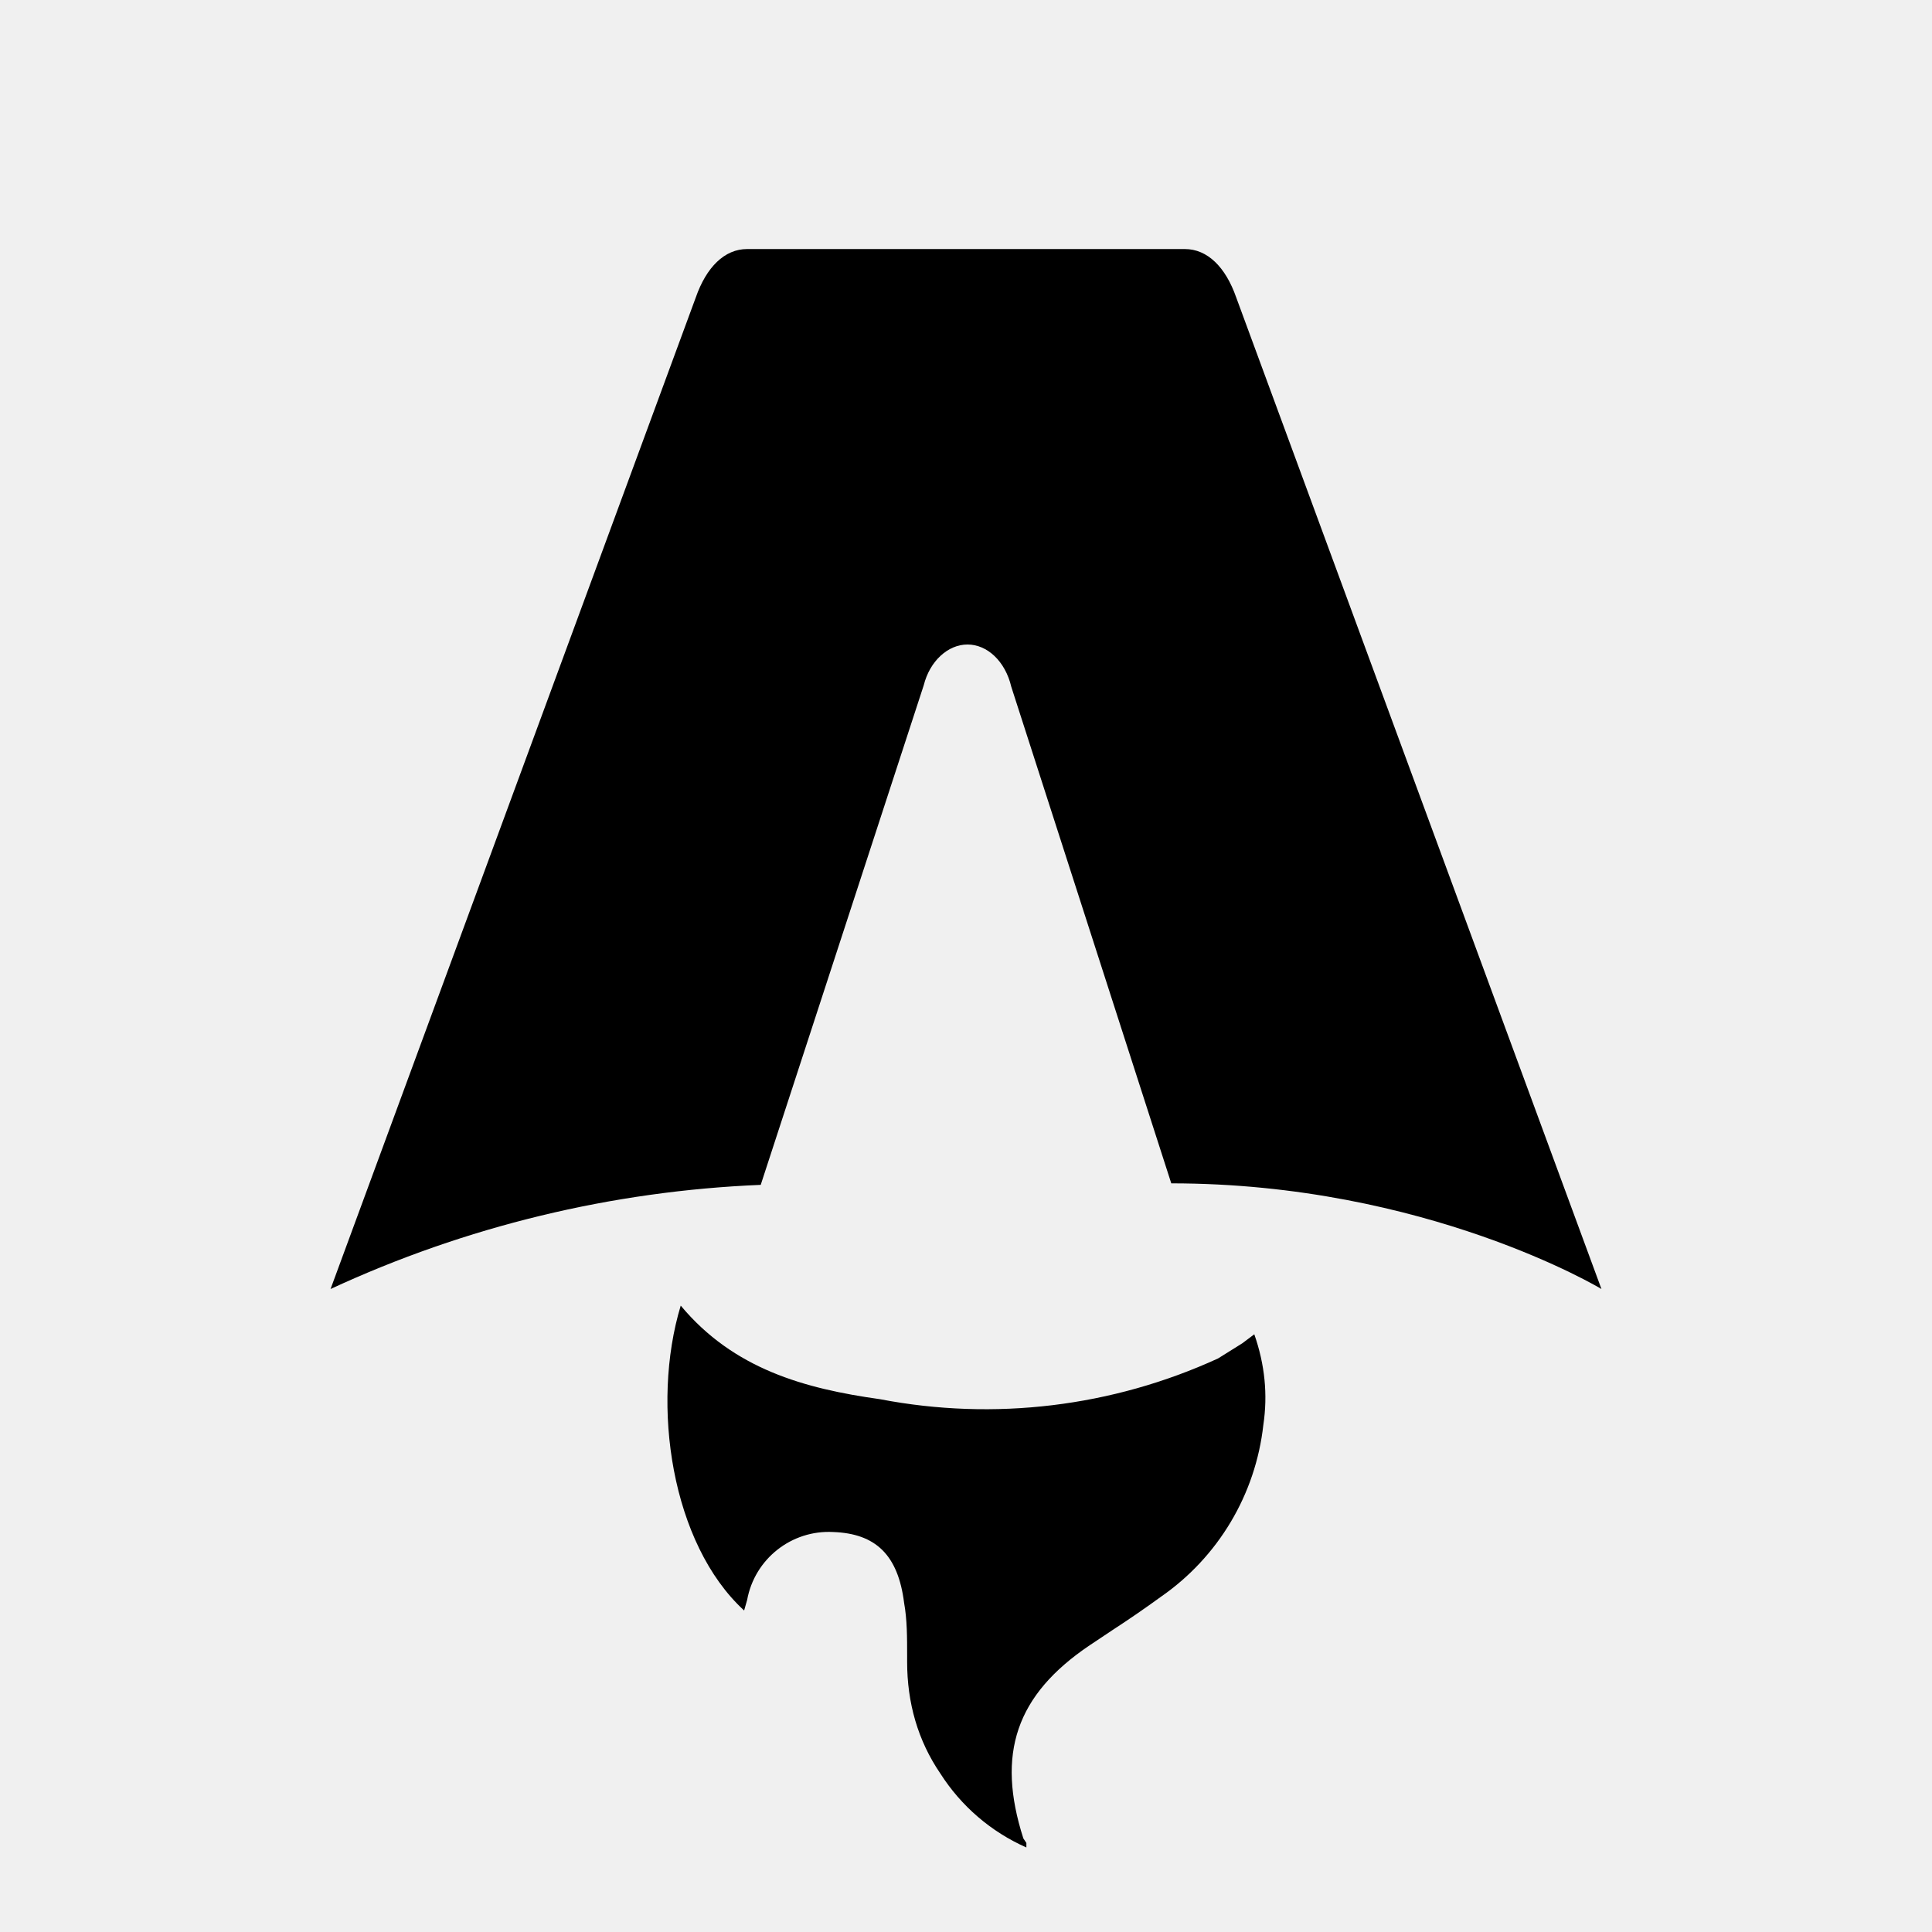
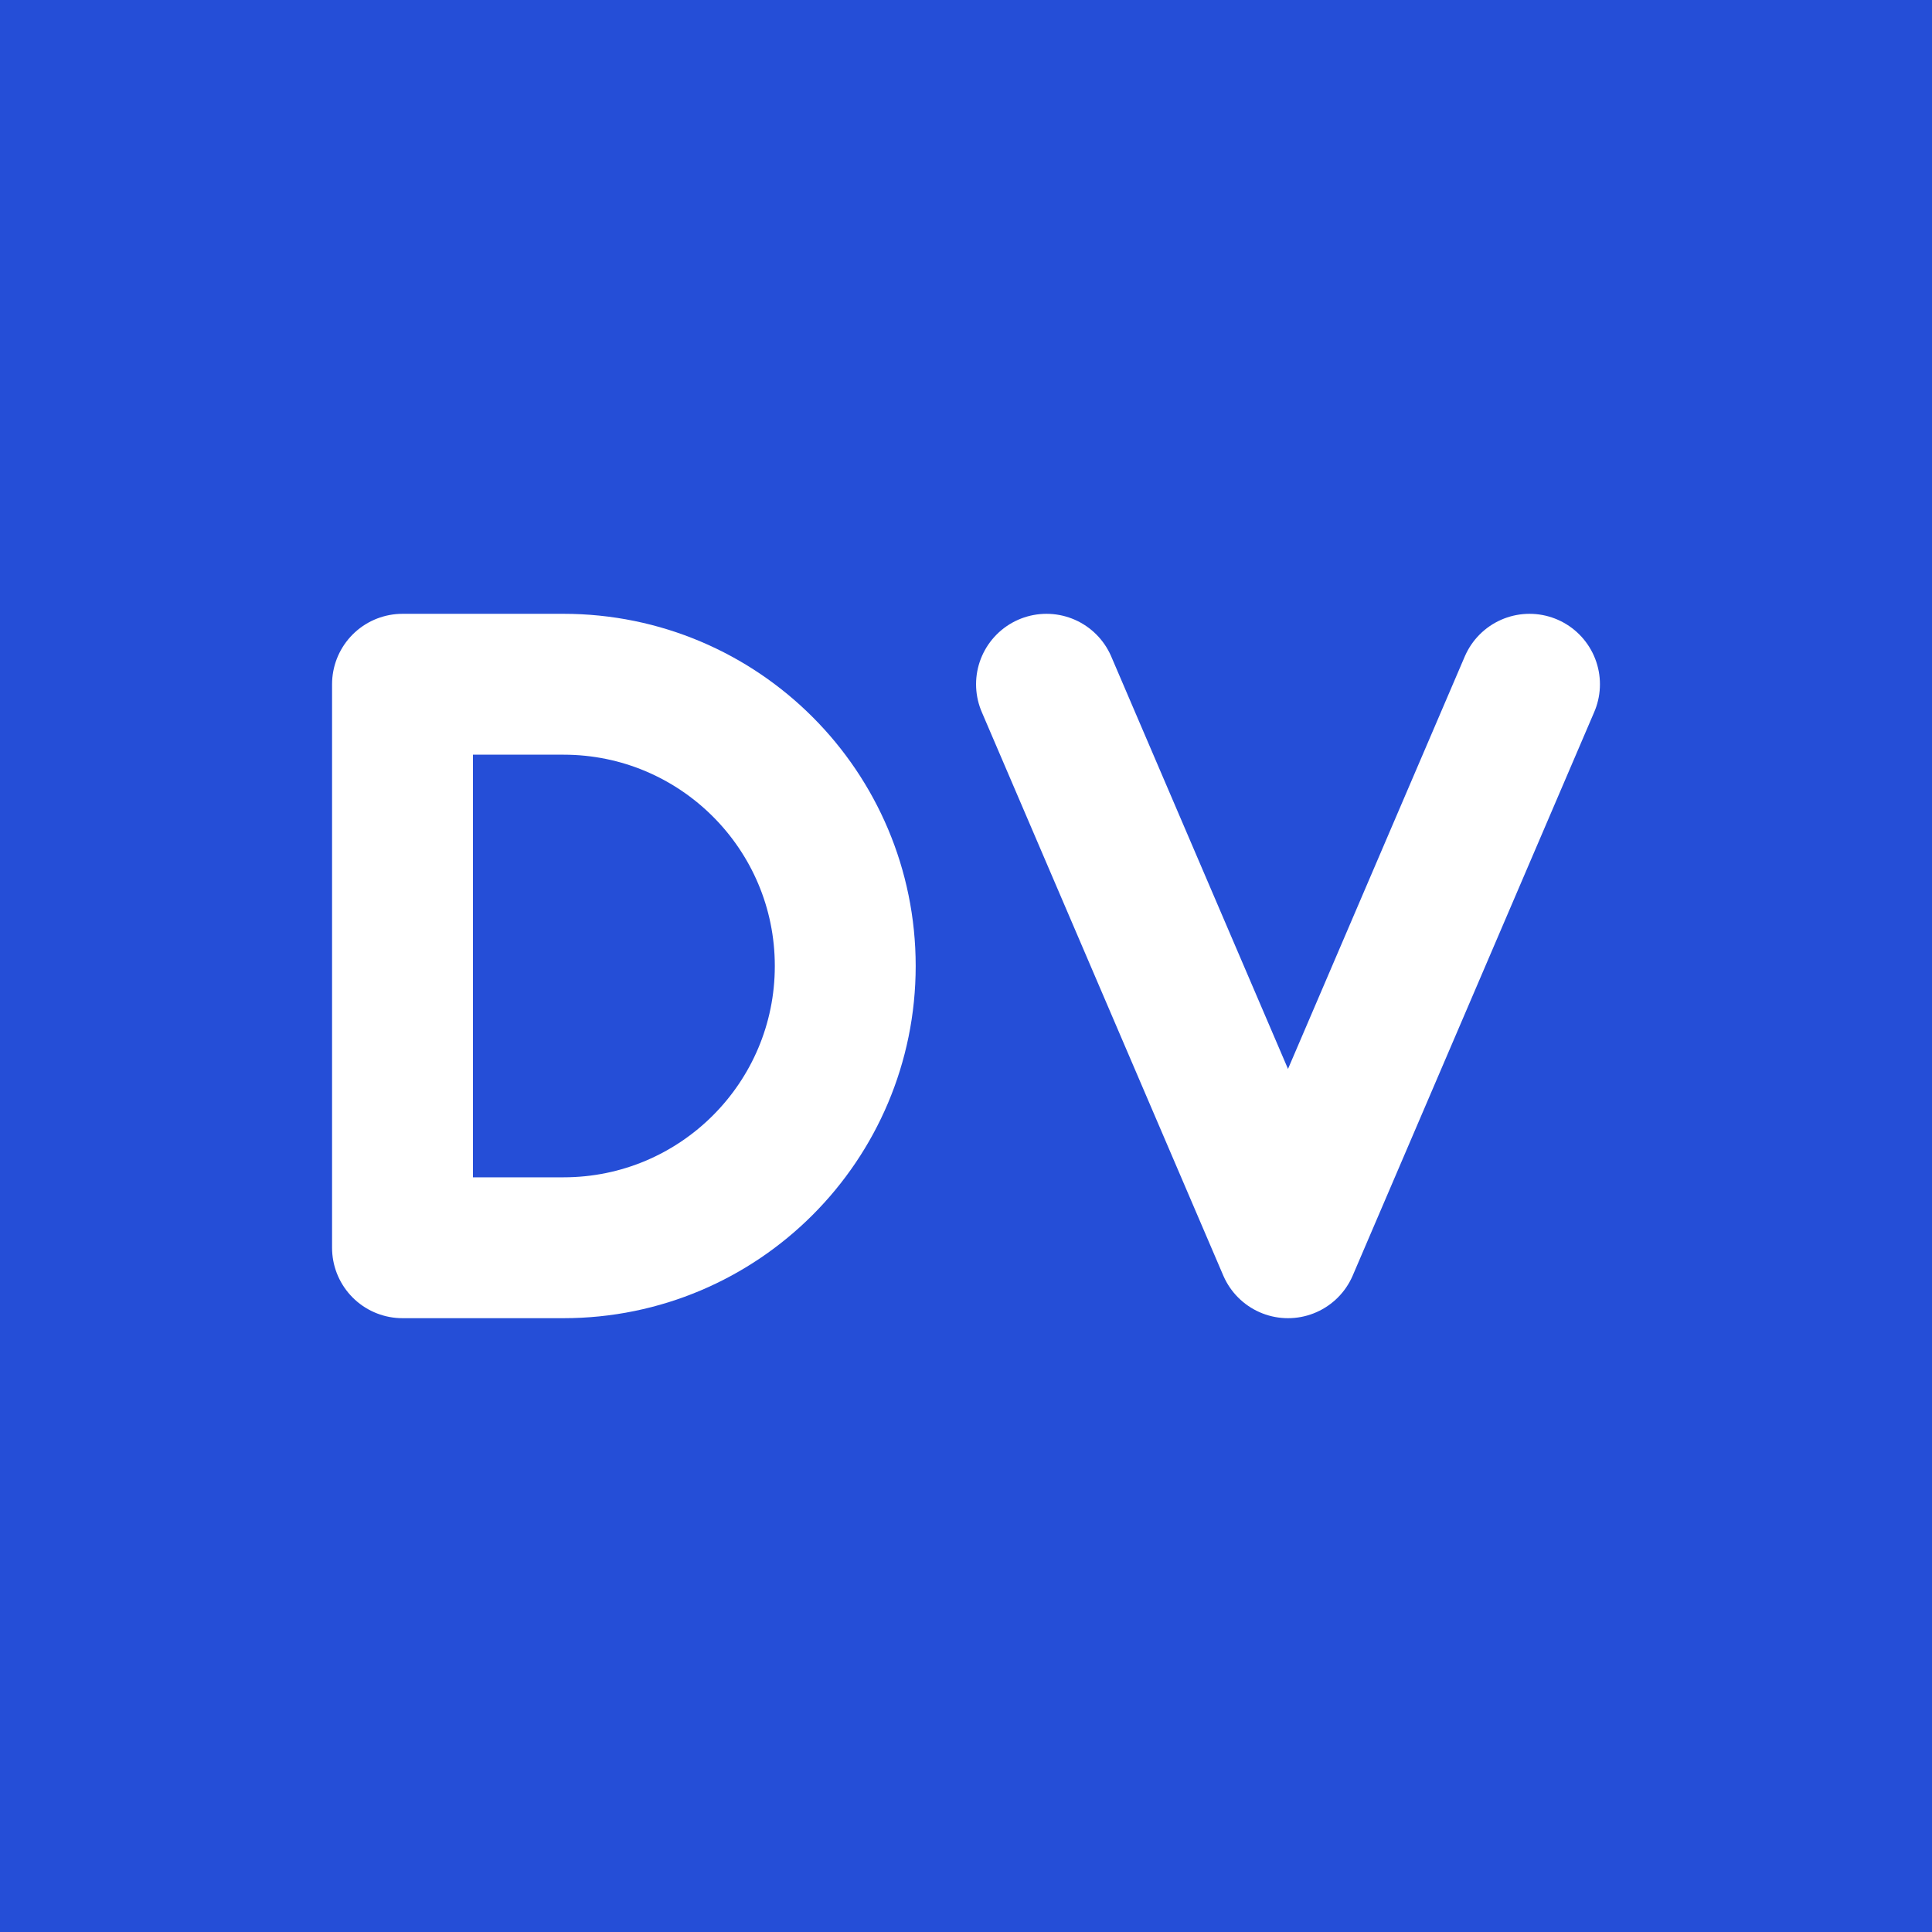
- <svg xmlns="http://www.w3.org/2000/svg" fill="none" viewBox="0 0 128 128">
-   <path d="M50.4 78.5a75.1 75.1 0 0 0-28.5 6.9l24.2-65.7c.7-2 1.9-3.2 3.4-3.2h29c1.5 0 2.7 1.2 3.4 3.2l24.2 65.7s-11.6-7-28.5-7L67 45.5c-.4-1.7-1.6-2.8-2.9-2.8-1.3 0-2.5 1.1-2.9 2.7L50.4 78.5Zm-1.1 28.2Zm-4.2-20.2c-2 6.6-.6 15.8 4.2 20.2a17.5 17.5 0 0 1 .2-.7 5.5 5.5 0 0 1 5.7-4.5c2.8.1 4.3 1.5 4.7 4.7.2 1.1.2 2.3.2 3.5v.4c0 2.7.7 5.2 2.2 7.4a13 13 0 0 0 5.7 4.9v-.3l-.2-.3c-1.8-5.6-.5-9.5 4.4-12.8l1.5-1a73 73 0 0 0 3.2-2.2 16 16 0 0 0 6.8-11.4c.3-2 .1-4-.6-6l-.8.6-1.6 1a37 37 0 0 1-22.4 2.7c-5-.7-9.7-2-13.2-6.2Z" />
-   <style>
-         path { fill: #000; }
-         @media (prefers-color-scheme: dark) {
-             path { fill: #FFF; }
-         }
-     </style>
+ <svg xmlns="http://www.w3.org/2000/svg" viewBox="0 0 48 48">
+   <rect width="48" height="48" fill="#254ed7" />
+   <path fill="none" stroke="#fff" stroke-width="3.5" stroke-linecap="round" stroke-linejoin="round" d="M10 17h4a7 7 0 0 1 0 14h-4zm16 0 6 14 6-14" />
</svg>
